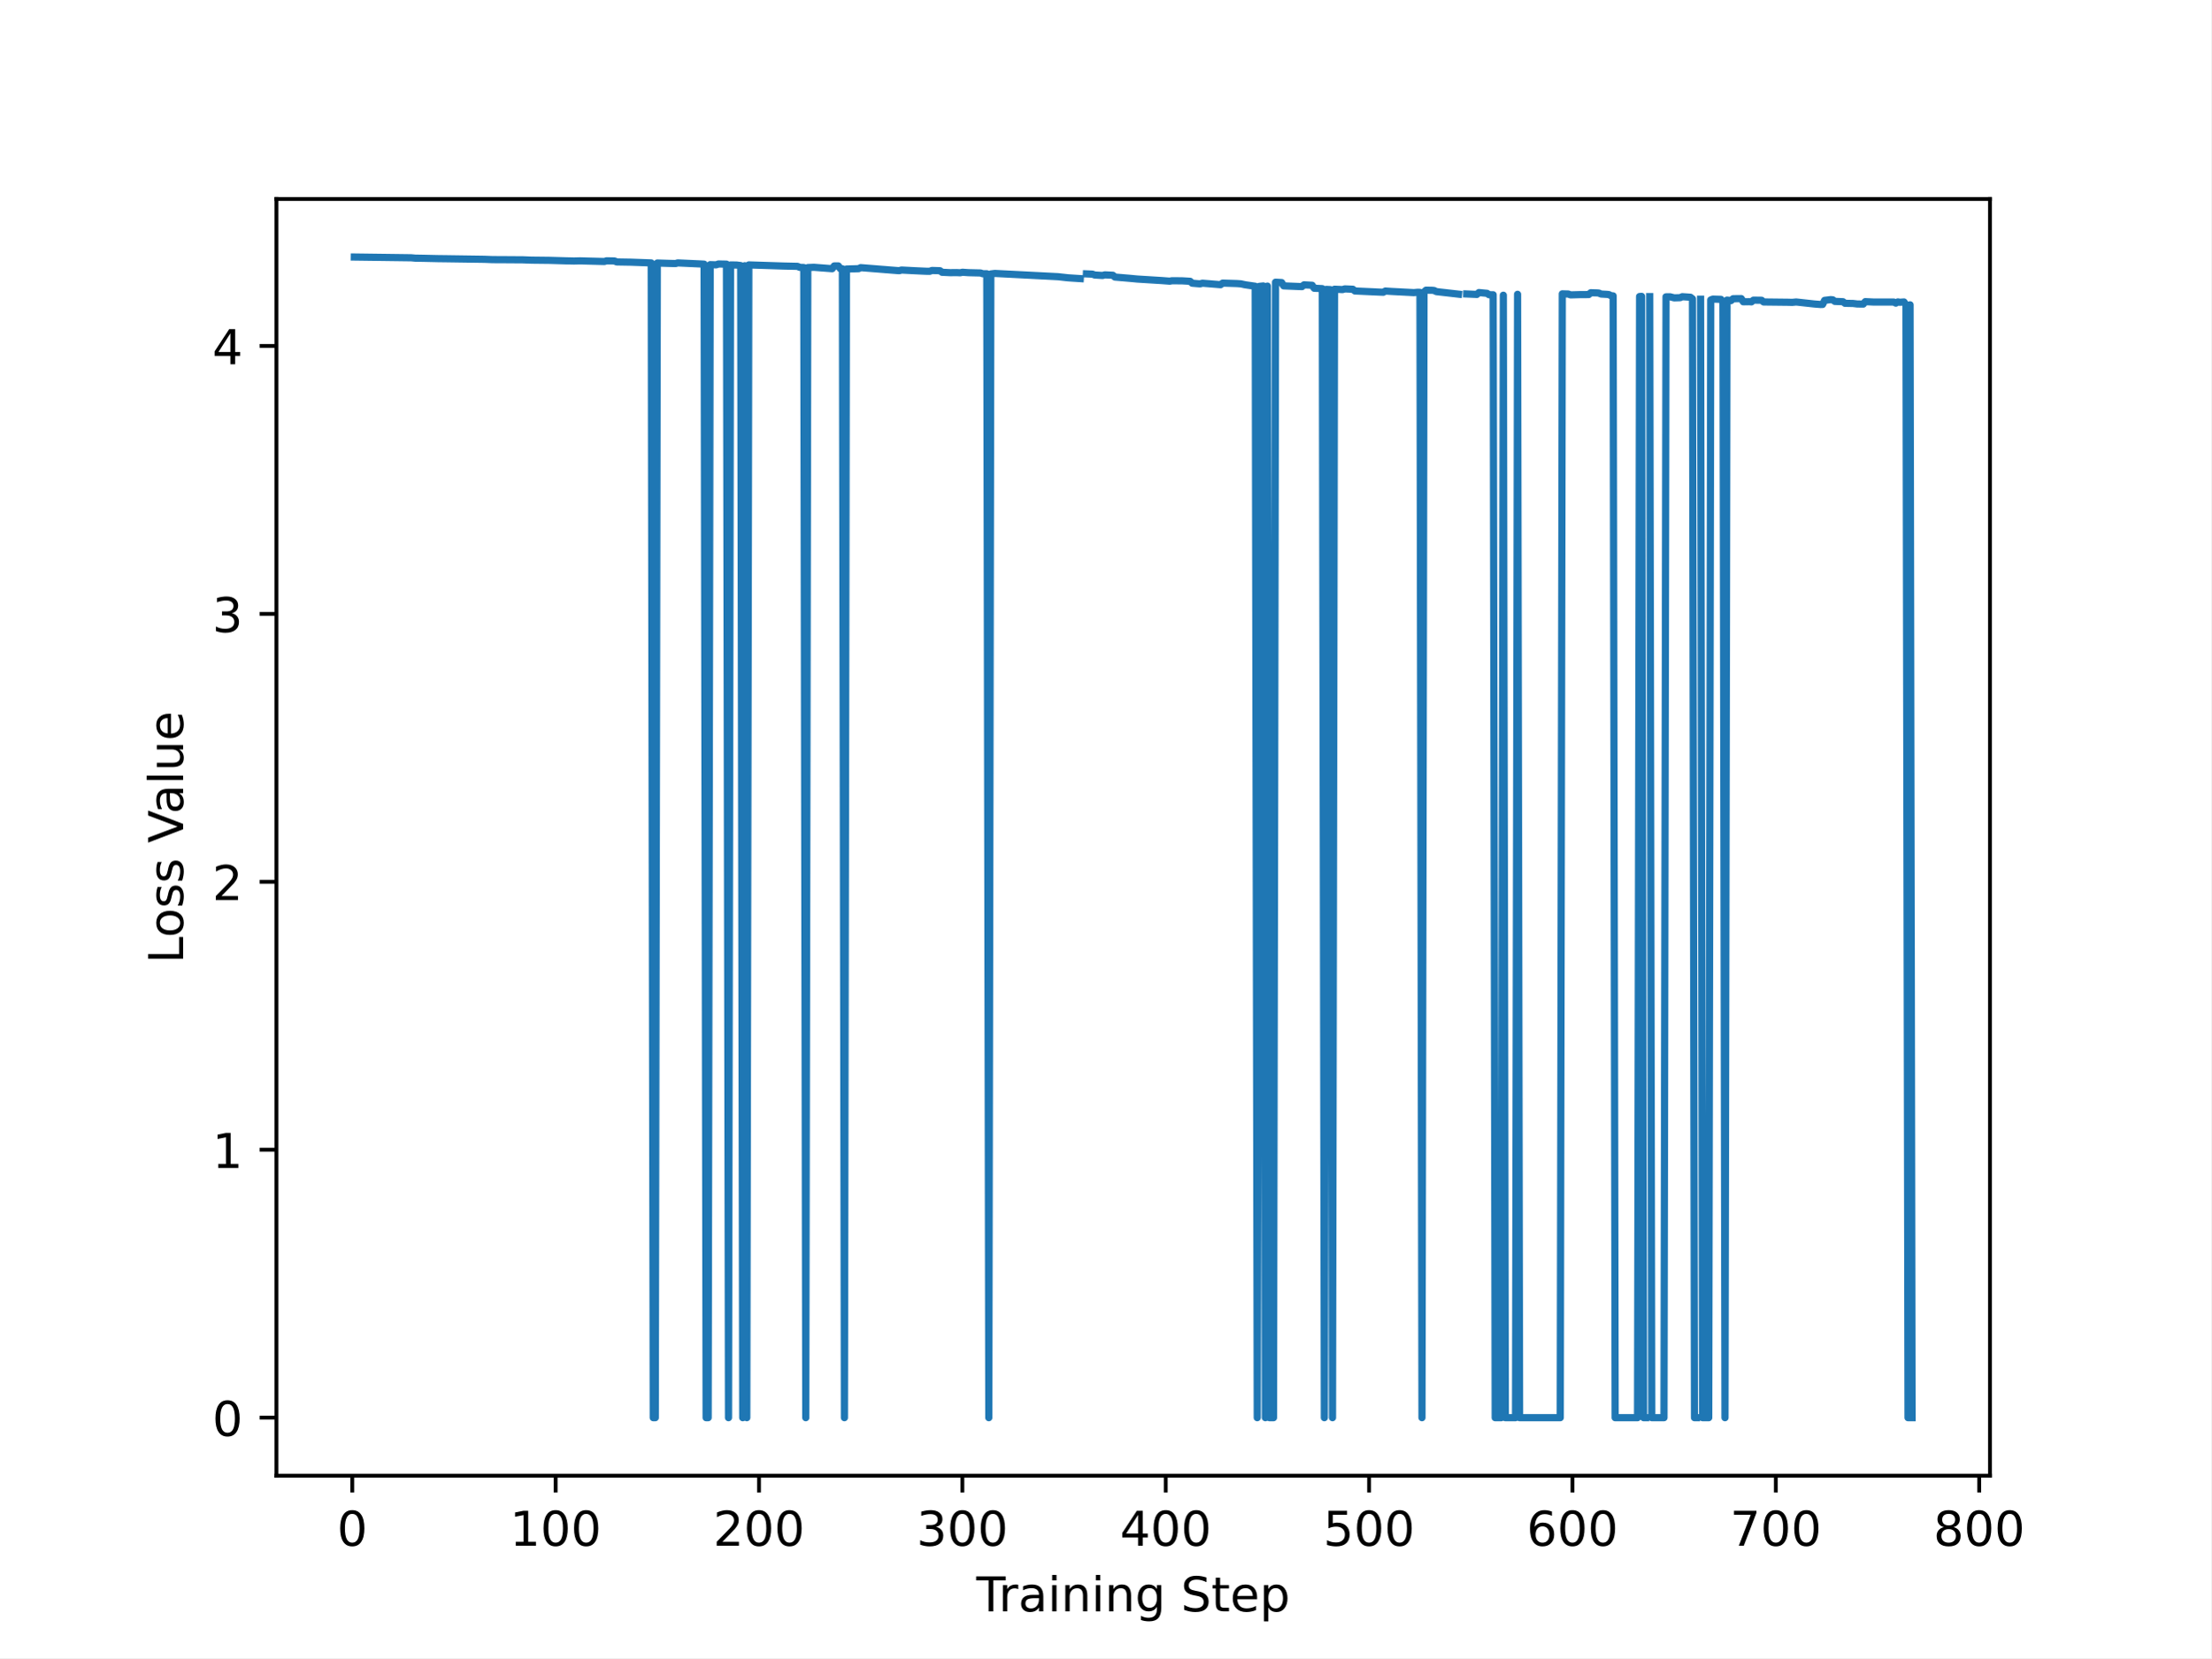
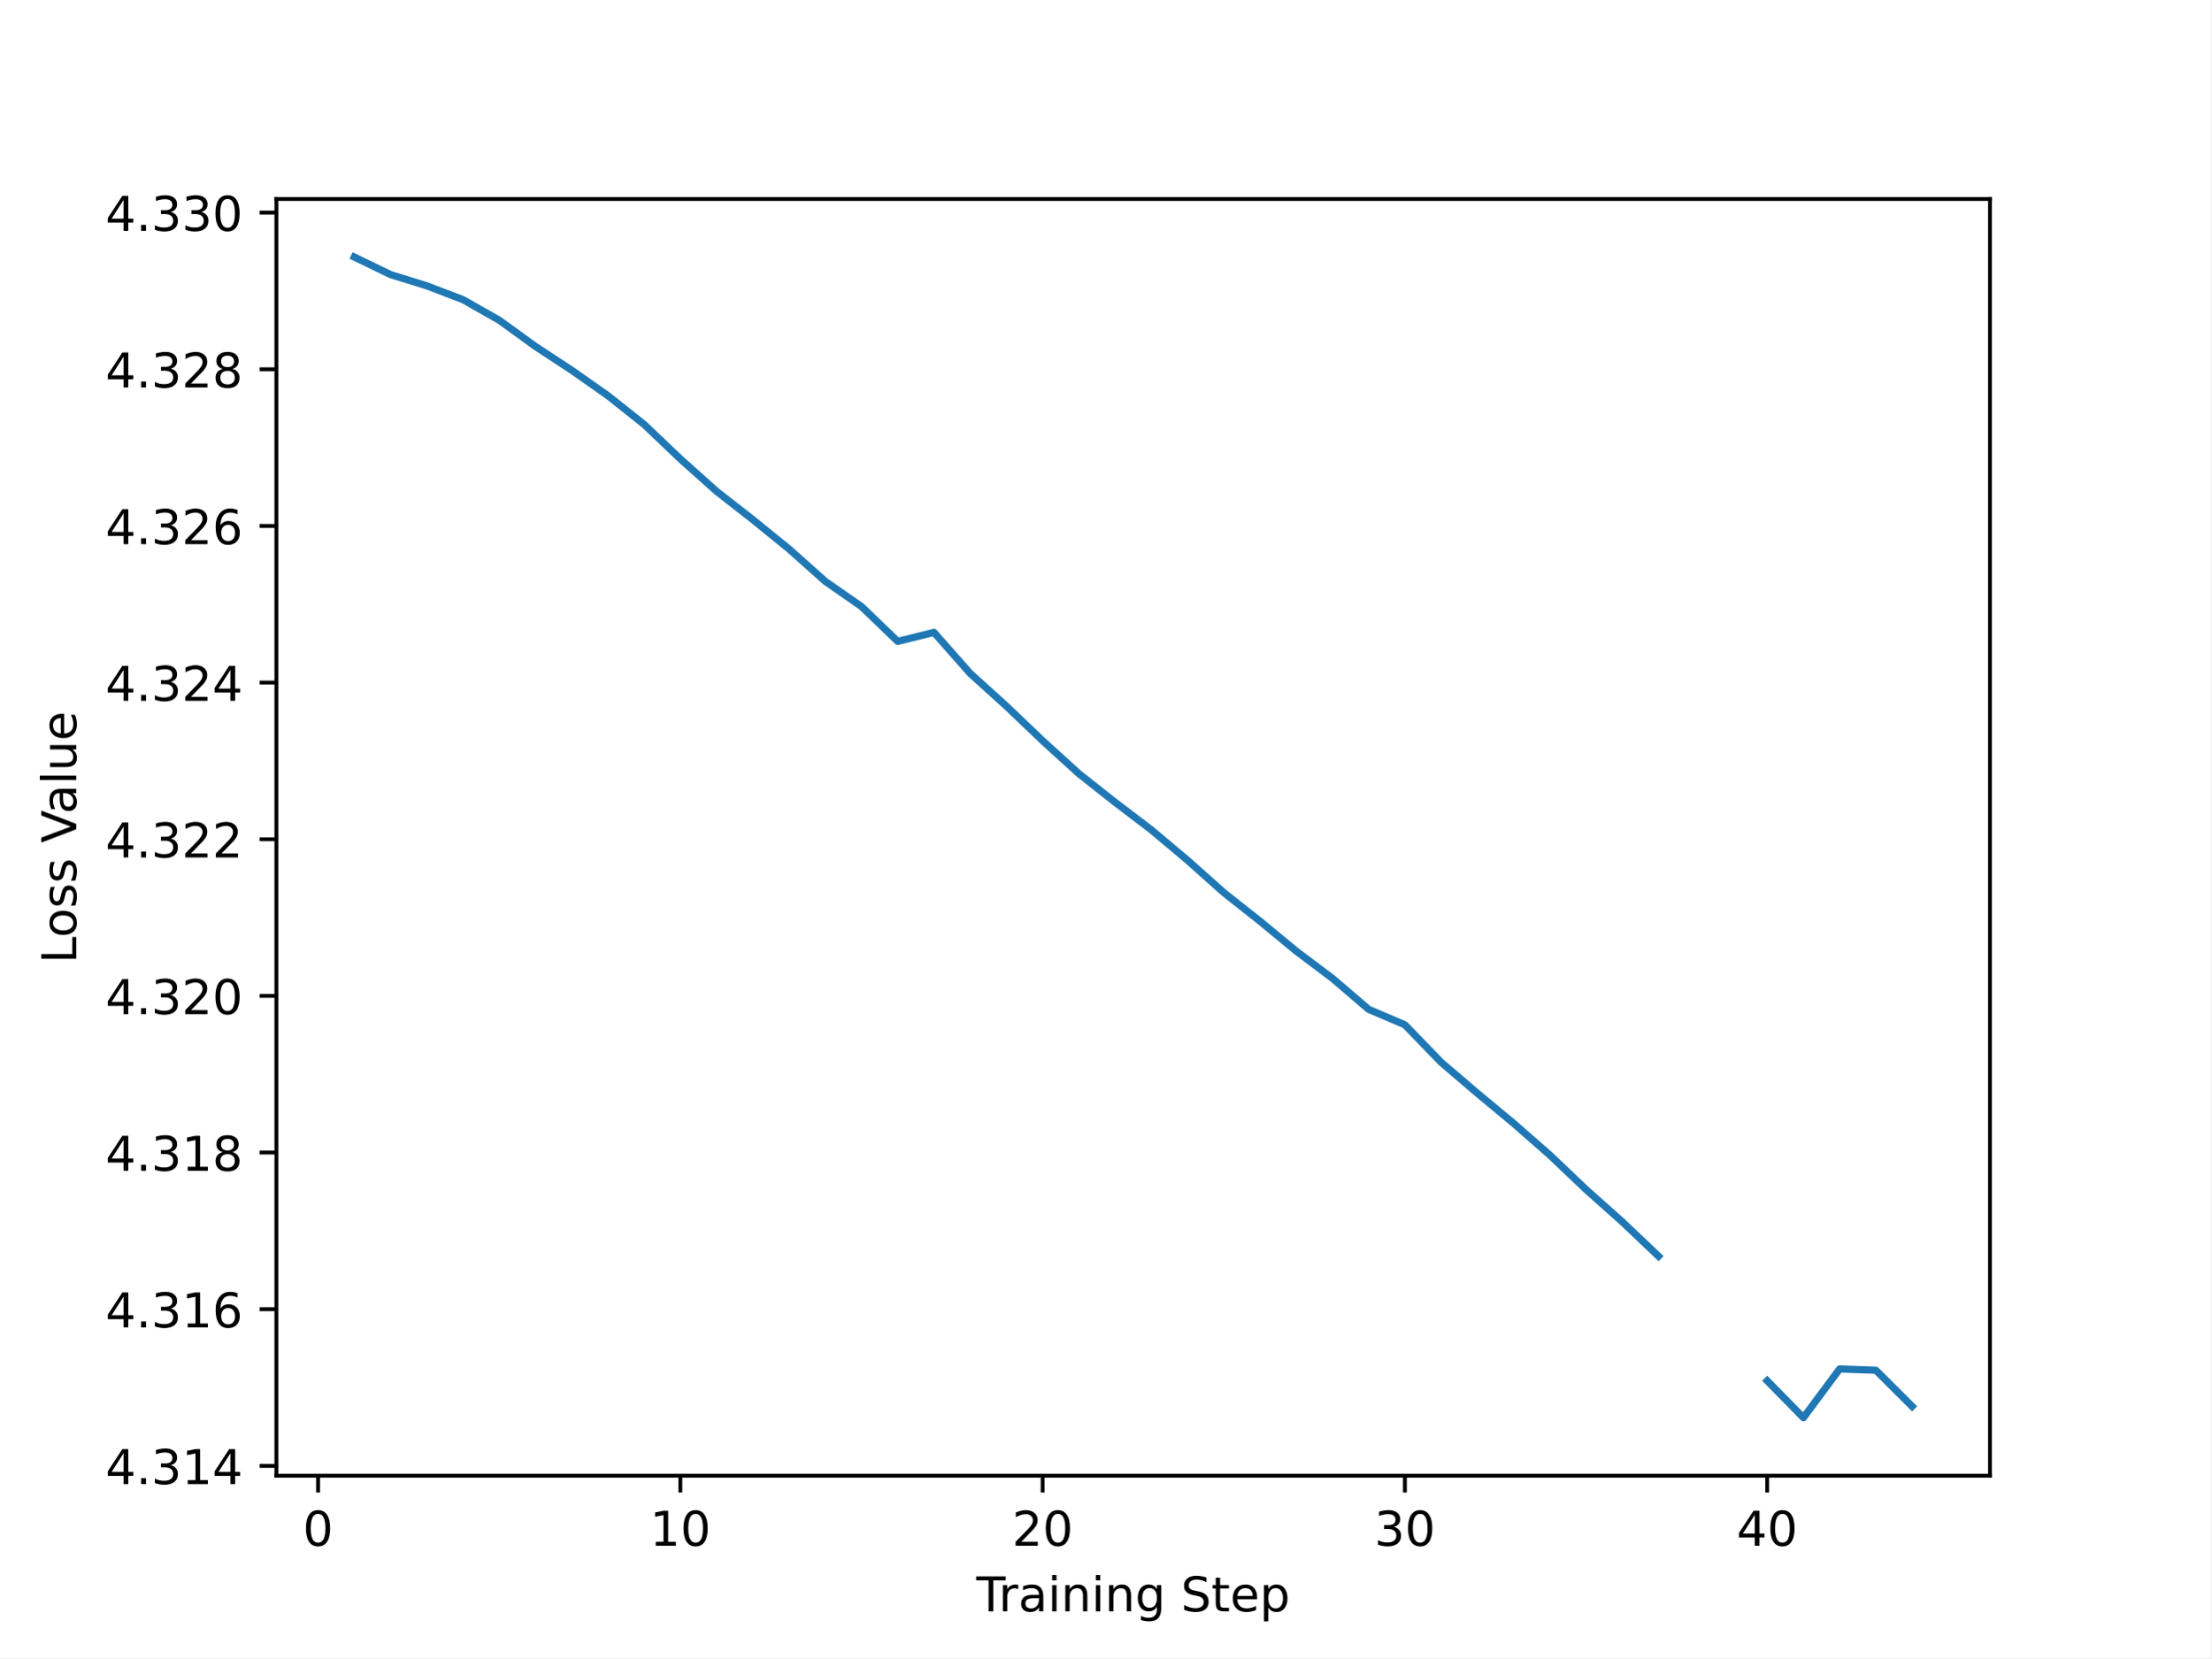
<svg xmlns="http://www.w3.org/2000/svg" xmlns:xlink="http://www.w3.org/1999/xlink" width="460.8pt" height="345.6pt" viewBox="0 0 460.8 345.6" version="1.1">
  <defs>
    <style type="text/css">*{stroke-linejoin: round; stroke-linecap: butt}</style>
  </defs>
  <g id="figure_1">
    <g id="patch_1">
      <path d="M 0 345.6  L 460.8 345.6  L 460.8 0  L 0 0  z " style="fill: #ffffff" />
    </g>
    <g id="axes_1">
      <g id="patch_2">
        <path d="M 57.6 307.584  L 414.72 307.584  L 414.72 41.472  L 57.6 41.472  z " style="fill: #ffffff" />
      </g>
      <g id="matplotlib.axis_1">
        <g id="xtick_1">
          <g id="line2d_1">
            <defs>
-               <path id="m0db8cf6c50" d="M 0 0  L 0 3.5  " style="stroke: #000000; stroke-width: 0.8" />
+               <path id="mdfc8717186" d="M 0 0  L 0 3.5  " style="stroke: #000000; stroke-width: 0.8" />
            </defs>
            <g>
-               <use xlink:href="#m0db8cf6c50" x="73.409" y="307.584" style="stroke: #000000; stroke-width: 0.8" />
+               <use xlink:href="#mdfc8717186" x="66.283" y="307.584" style="stroke: #000000; stroke-width: 0.8" />
            </g>
          </g>
          <g id="text_1">
-             <g transform="translate(70.22765 322.1824) scale(0.1 -0.1)">
+             <g transform="translate(63.10137 322.1824) scale(0.1 -0.1)">
              <defs>
                <path id="DejaVuSans-30" d="M 2034 4250  Q 1547 4250 1301 3770  Q 1056 3291 1056 2328  Q 1056 1369 1301 889  Q 1547 409 2034 409  Q 2525 409 2770 889  Q 3016 1369 3016 2328  Q 3016 3291 2770 3770  Q 2525 4250 2034 4250  z M 2034 4750  Q 2819 4750 3233 4129  Q 3647 3509 3647 2328  Q 3647 1150 3233 529  Q 2819 -91 2034 -91  Q 1250 -91 836 529  Q 422 1150 422 2328  Q 422 3509 836 4129  Q 1250 4750 2034 4750  z " transform="scale(0.015625)" />
              </defs>
              <use xlink:href="#DejaVuSans-30" />
            </g>
          </g>
        </g>
        <g id="xtick_2">
          <g id="line2d_2">
            <g>
-               <use xlink:href="#m0db8cf6c50" x="115.792" y="307.584" style="stroke: #000000; stroke-width: 0.8" />
+               <use xlink:href="#mdfc8717186" x="141.784" y="307.584" style="stroke: #000000; stroke-width: 0.8" />
            </g>
          </g>
          <g id="text_2">
-             <g transform="translate(106.2482 322.1824) scale(0.1 -0.1)">
+             <g transform="translate(135.4212 322.1824) scale(0.1 -0.1)">
              <defs>
                <path id="DejaVuSans-31" d="M 794 531  L 1825 531  L 1825 4091  L 703 3866  L 703 4441  L 1819 4666  L 2450 4666  L 2450 531  L 3481 531  L 3481 0  L 794 0  L 794 531  z " transform="scale(0.015625)" />
              </defs>
              <use xlink:href="#DejaVuSans-31" />
              <use xlink:href="#DejaVuSans-30" x="63.623" />
-               <use xlink:href="#DejaVuSans-30" x="127.246" />
            </g>
          </g>
        </g>
        <g id="xtick_3">
          <g id="line2d_3">
            <g>
-               <use xlink:href="#m0db8cf6c50" x="158.175" y="307.584" style="stroke: #000000; stroke-width: 0.8" />
+               <use xlink:href="#mdfc8717186" x="217.285" y="307.584" style="stroke: #000000; stroke-width: 0.8" />
            </g>
          </g>
          <g id="text_3">
-             <g transform="translate(148.6313 322.1824) scale(0.1 -0.1)">
+             <g transform="translate(210.9222 322.1824) scale(0.1 -0.1)">
              <defs>
                <path id="DejaVuSans-32" d="M 1228 531  L 3431 531  L 3431 0  L 469 0  L 469 531  Q 828 903 1448 1529  Q 2069 2156 2228 2338  Q 2531 2678 2651 2914  Q 2772 3150 2772 3378  Q 2772 3750 2511 3984  Q 2250 4219 1831 4219  Q 1534 4219 1204 4116  Q 875 4013 500 3803  L 500 4441  Q 881 4594 1212 4672  Q 1544 4750 1819 4750  Q 2544 4750 2975 4387  Q 3406 4025 3406 3419  Q 3406 3131 3298 2873  Q 3191 2616 2906 2266  Q 2828 2175 2409 1742  Q 1991 1309 1228 531  z " transform="scale(0.015625)" />
              </defs>
              <use xlink:href="#DejaVuSans-32" />
              <use xlink:href="#DejaVuSans-30" x="63.623" />
-               <use xlink:href="#DejaVuSans-30" x="127.246" />
            </g>
          </g>
        </g>
        <g id="xtick_4">
          <g id="line2d_4">
            <g>
-               <use xlink:href="#m0db8cf6c50" x="200.558" y="307.584" style="stroke: #000000; stroke-width: 0.8" />
+               <use xlink:href="#mdfc8717186" x="292.786" y="307.584" style="stroke: #000000; stroke-width: 0.8" />
            </g>
          </g>
          <g id="text_4">
-             <g transform="translate(191.0144 322.1824) scale(0.1 -0.1)">
+             <g transform="translate(286.4233 322.1824) scale(0.1 -0.1)">
              <defs>
                <path id="DejaVuSans-33" d="M 2597 2516  Q 3050 2419 3304 2112  Q 3559 1806 3559 1356  Q 3559 666 3084 287  Q 2609 -91 1734 -91  Q 1441 -91 1130 -33  Q 819 25 488 141  L 488 750  Q 750 597 1062 519  Q 1375 441 1716 441  Q 2309 441 2620 675  Q 2931 909 2931 1356  Q 2931 1769 2642 2001  Q 2353 2234 1838 2234  L 1294 2234  L 1294 2753  L 1863 2753  Q 2328 2753 2575 2939  Q 2822 3125 2822 3475  Q 2822 3834 2567 4026  Q 2313 4219 1838 4219  Q 1578 4219 1281 4162  Q 984 4106 628 3988  L 628 4550  Q 988 4650 1302 4700  Q 1616 4750 1894 4750  Q 2613 4750 3031 4423  Q 3450 4097 3450 3541  Q 3450 3153 3228 2886  Q 3006 2619 2597 2516  z " transform="scale(0.015625)" />
              </defs>
              <use xlink:href="#DejaVuSans-33" />
              <use xlink:href="#DejaVuSans-30" x="63.623" />
-               <use xlink:href="#DejaVuSans-30" x="127.246" />
            </g>
          </g>
        </g>
        <g id="xtick_5">
          <g id="line2d_5">
            <g>
-               <use xlink:href="#m0db8cf6c50" x="242.941" y="307.584" style="stroke: #000000; stroke-width: 0.8" />
+               <use xlink:href="#mdfc8717186" x="368.287" y="307.584" style="stroke: #000000; stroke-width: 0.8" />
            </g>
          </g>
          <g id="text_5">
-             <g transform="translate(233.3975 322.1824) scale(0.1 -0.1)">
+             <g transform="translate(361.9244 322.1824) scale(0.1 -0.1)">
              <defs>
                <path id="DejaVuSans-34" d="M 2419 4116  L 825 1625  L 2419 1625  L 2419 4116  z M 2253 4666  L 3047 4666  L 3047 1625  L 3713 1625  L 3713 1100  L 3047 1100  L 3047 0  L 2419 0  L 2419 1100  L 313 1100  L 313 1709  L 2253 4666  z " transform="scale(0.015625)" />
              </defs>
              <use xlink:href="#DejaVuSans-34" />
              <use xlink:href="#DejaVuSans-30" x="63.623" />
-               <use xlink:href="#DejaVuSans-30" x="127.246" />
-             </g>
-           </g>
-         </g>
-         <g id="xtick_6">
-           <g id="line2d_6">
-             <g>
-               <use xlink:href="#m0db8cf6c50" x="285.324" y="307.584" style="stroke: #000000; stroke-width: 0.8" />
-             </g>
-           </g>
-           <g id="text_6">
-             <g transform="translate(275.7806 322.1824) scale(0.1 -0.1)">
-               <defs>
-                 <path id="DejaVuSans-35" d="M 691 4666  L 3169 4666  L 3169 4134  L 1269 4134  L 1269 2991  Q 1406 3038 1543 3061  Q 1681 3084 1819 3084  Q 2600 3084 3056 2656  Q 3513 2228 3513 1497  Q 3513 744 3044 326  Q 2575 -91 1722 -91  Q 1428 -91 1123 -41  Q 819 9 494 109  L 494 744  Q 775 591 1075 516  Q 1375 441 1709 441  Q 2250 441 2565 725  Q 2881 1009 2881 1497  Q 2881 1984 2565 2268  Q 2250 2553 1709 2553  Q 1456 2553 1204 2497  Q 953 2441 691 2322  L 691 4666  z " transform="scale(0.015625)" />
-               </defs>
-               <use xlink:href="#DejaVuSans-35" />
-               <use xlink:href="#DejaVuSans-30" x="63.623" />
-               <use xlink:href="#DejaVuSans-30" x="127.246" />
-             </g>
-           </g>
-         </g>
-         <g id="xtick_7">
-           <g id="line2d_7">
-             <g>
-               <use xlink:href="#m0db8cf6c50" x="327.707" y="307.584" style="stroke: #000000; stroke-width: 0.8" />
-             </g>
-           </g>
-           <g id="text_7">
-             <g transform="translate(318.1637 322.1824) scale(0.1 -0.1)">
-               <defs>
-                 <path id="DejaVuSans-36" d="M 2113 2584  Q 1688 2584 1439 2293  Q 1191 2003 1191 1497  Q 1191 994 1439 701  Q 1688 409 2113 409  Q 2538 409 2786 701  Q 3034 994 3034 1497  Q 3034 2003 2786 2293  Q 2538 2584 2113 2584  z M 3366 4563  L 3366 3988  Q 3128 4100 2886 4159  Q 2644 4219 2406 4219  Q 1781 4219 1451 3797  Q 1122 3375 1075 2522  Q 1259 2794 1537 2939  Q 1816 3084 2150 3084  Q 2853 3084 3261 2657  Q 3669 2231 3669 1497  Q 3669 778 3244 343  Q 2819 -91 2113 -91  Q 1303 -91 875 529  Q 447 1150 447 2328  Q 447 3434 972 4092  Q 1497 4750 2381 4750  Q 2619 4750 2861 4703  Q 3103 4656 3366 4563  z " transform="scale(0.015625)" />
-               </defs>
-               <use xlink:href="#DejaVuSans-36" />
-               <use xlink:href="#DejaVuSans-30" x="63.623" />
-               <use xlink:href="#DejaVuSans-30" x="127.246" />
-             </g>
-           </g>
-         </g>
-         <g id="xtick_8">
-           <g id="line2d_8">
-             <g>
-               <use xlink:href="#m0db8cf6c50" x="370.091" y="307.584" style="stroke: #000000; stroke-width: 0.8" />
-             </g>
-           </g>
-           <g id="text_8">
-             <g transform="translate(360.5468 322.1824) scale(0.1 -0.1)">
-               <defs>
-                 <path id="DejaVuSans-37" d="M 525 4666  L 3525 4666  L 3525 4397  L 1831 0  L 1172 0  L 2766 4134  L 525 4134  L 525 4666  z " transform="scale(0.015625)" />
-               </defs>
-               <use xlink:href="#DejaVuSans-37" />
-               <use xlink:href="#DejaVuSans-30" x="63.623" />
-               <use xlink:href="#DejaVuSans-30" x="127.246" />
-             </g>
-           </g>
-         </g>
-         <g id="xtick_9">
-           <g id="line2d_9">
-             <g>
-               <use xlink:href="#m0db8cf6c50" x="412.474" y="307.584" style="stroke: #000000; stroke-width: 0.8" />
-             </g>
-           </g>
-           <g id="text_9">
-             <g transform="translate(402.9299 322.1824) scale(0.1 -0.1)">
-               <defs>
-                 <path id="DejaVuSans-38" d="M 2034 2216  Q 1584 2216 1326 1975  Q 1069 1734 1069 1313  Q 1069 891 1326 650  Q 1584 409 2034 409  Q 2484 409 2743 651  Q 3003 894 3003 1313  Q 3003 1734 2745 1975  Q 2488 2216 2034 2216  z M 1403 2484  Q 997 2584 770 2862  Q 544 3141 544 3541  Q 544 4100 942 4425  Q 1341 4750 2034 4750  Q 2731 4750 3128 4425  Q 3525 4100 3525 3541  Q 3525 3141 3298 2862  Q 3072 2584 2669 2484  Q 3125 2378 3379 2068  Q 3634 1759 3634 1313  Q 3634 634 3220 271  Q 2806 -91 2034 -91  Q 1263 -91 848 271  Q 434 634 434 1313  Q 434 1759 690 2068  Q 947 2378 1403 2484  z M 1172 3481  Q 1172 3119 1398 2916  Q 1625 2713 2034 2713  Q 2441 2713 2670 2916  Q 2900 3119 2900 3481  Q 2900 3844 2670 4047  Q 2441 4250 2034 4250  Q 1625 4250 1398 4047  Q 1172 3844 1172 3481  z " transform="scale(0.015625)" />
-               </defs>
-               <use xlink:href="#DejaVuSans-38" />
-               <use xlink:href="#DejaVuSans-30" x="63.623" />
-               <use xlink:href="#DejaVuSans-30" x="127.246" />
-             </g>
-           </g>
-         </g>
-         <g id="text_10">
+             </g>
+           </g>
+         </g>
+         <g id="text_6">
          <g transform="translate(203.46 335.8606) scale(0.1 -0.1)">
            <defs>
              <path id="DejaVuSans-54" d="M -19 4666  L 3928 4666  L 3928 4134  L 2272 4134  L 2272 0  L 1638 0  L 1638 4134  L -19 4134  L -19 4666  z " transform="scale(0.015625)" />
              <path id="DejaVuSans-72" d="M 2631 2963  Q 2534 3019 2420 3045  Q 2306 3072 2169 3072  Q 1681 3072 1420 2755  Q 1159 2438 1159 1844  L 1159 0  L 581 0  L 581 3500  L 1159 3500  L 1159 2956  Q 1341 3275 1631 3429  Q 1922 3584 2338 3584  Q 2397 3584 2469 3576  Q 2541 3569 2628 3553  L 2631 2963  z " transform="scale(0.015625)" />
              <path id="DejaVuSans-61" d="M 2194 1759  Q 1497 1759 1228 1600  Q 959 1441 959 1056  Q 959 750 1161 570  Q 1363 391 1709 391  Q 2188 391 2477 730  Q 2766 1069 2766 1631  L 2766 1759  L 2194 1759  z M 3341 1997  L 3341 0  L 2766 0  L 2766 531  Q 2569 213 2275 61  Q 1981 -91 1556 -91  Q 1019 -91 701 211  Q 384 513 384 1019  Q 384 1609 779 1909  Q 1175 2209 1959 2209  L 2766 2209  L 2766 2266  Q 2766 2663 2505 2880  Q 2244 3097 1772 3097  Q 1472 3097 1187 3025  Q 903 2953 641 2809  L 641 3341  Q 956 3463 1253 3523  Q 1550 3584 1831 3584  Q 2591 3584 2966 3190  Q 3341 2797 3341 1997  z " transform="scale(0.015625)" />
              <path id="DejaVuSans-69" d="M 603 3500  L 1178 3500  L 1178 0  L 603 0  L 603 3500  z M 603 4863  L 1178 4863  L 1178 4134  L 603 4134  L 603 4863  z " transform="scale(0.015625)" />
              <path id="DejaVuSans-6e" d="M 3513 2113  L 3513 0  L 2938 0  L 2938 2094  Q 2938 2591 2744 2837  Q 2550 3084 2163 3084  Q 1697 3084 1428 2787  Q 1159 2491 1159 1978  L 1159 0  L 581 0  L 581 3500  L 1159 3500  L 1159 2956  Q 1366 3272 1645 3428  Q 1925 3584 2291 3584  Q 2894 3584 3203 3211  Q 3513 2838 3513 2113  z " transform="scale(0.015625)" />
              <path id="DejaVuSans-67" d="M 2906 1791  Q 2906 2416 2648 2759  Q 2391 3103 1925 3103  Q 1463 3103 1205 2759  Q 947 2416 947 1791  Q 947 1169 1205 825  Q 1463 481 1925 481  Q 2391 481 2648 825  Q 2906 1169 2906 1791  z M 3481 434  Q 3481 -459 3084 -895  Q 2688 -1331 1869 -1331  Q 1566 -1331 1297 -1286  Q 1028 -1241 775 -1147  L 775 -588  Q 1028 -725 1275 -790  Q 1522 -856 1778 -856  Q 2344 -856 2625 -561  Q 2906 -266 2906 331  L 2906 616  Q 2728 306 2450 153  Q 2172 0 1784 0  Q 1141 0 747 490  Q 353 981 353 1791  Q 353 2603 747 3093  Q 1141 3584 1784 3584  Q 2172 3584 2450 3431  Q 2728 3278 2906 2969  L 2906 3500  L 3481 3500  L 3481 434  z " transform="scale(0.015625)" />
              <path id="DejaVuSans-20" transform="scale(0.015625)" />
              <path id="DejaVuSans-53" d="M 3425 4513  L 3425 3897  Q 3066 4069 2747 4153  Q 2428 4238 2131 4238  Q 1616 4238 1336 4038  Q 1056 3838 1056 3469  Q 1056 3159 1242 3001  Q 1428 2844 1947 2747  L 2328 2669  Q 3034 2534 3370 2195  Q 3706 1856 3706 1288  Q 3706 609 3251 259  Q 2797 -91 1919 -91  Q 1588 -91 1214 -16  Q 841 59 441 206  L 441 856  Q 825 641 1194 531  Q 1563 422 1919 422  Q 2459 422 2753 634  Q 3047 847 3047 1241  Q 3047 1584 2836 1778  Q 2625 1972 2144 2069  L 1759 2144  Q 1053 2284 737 2584  Q 422 2884 422 3419  Q 422 4038 858 4394  Q 1294 4750 2059 4750  Q 2388 4750 2728 4690  Q 3069 4631 3425 4513  z " transform="scale(0.015625)" />
              <path id="DejaVuSans-74" d="M 1172 4494  L 1172 3500  L 2356 3500  L 2356 3053  L 1172 3053  L 1172 1153  Q 1172 725 1289 603  Q 1406 481 1766 481  L 2356 481  L 2356 0  L 1766 0  Q 1100 0 847 248  Q 594 497 594 1153  L 594 3053  L 172 3053  L 172 3500  L 594 3500  L 594 4494  L 1172 4494  z " transform="scale(0.015625)" />
              <path id="DejaVuSans-65" d="M 3597 1894  L 3597 1613  L 953 1613  Q 991 1019 1311 708  Q 1631 397 2203 397  Q 2534 397 2845 478  Q 3156 559 3463 722  L 3463 178  Q 3153 47 2828 -22  Q 2503 -91 2169 -91  Q 1331 -91 842 396  Q 353 884 353 1716  Q 353 2575 817 3079  Q 1281 3584 2069 3584  Q 2775 3584 3186 3129  Q 3597 2675 3597 1894  z M 3022 2063  Q 3016 2534 2758 2815  Q 2500 3097 2075 3097  Q 1594 3097 1305 2825  Q 1016 2553 972 2059  L 3022 2063  z " transform="scale(0.015625)" />
              <path id="DejaVuSans-70" d="M 1159 525  L 1159 -1331  L 581 -1331  L 581 3500  L 1159 3500  L 1159 2969  Q 1341 3281 1617 3432  Q 1894 3584 2278 3584  Q 2916 3584 3314 3078  Q 3713 2572 3713 1747  Q 3713 922 3314 415  Q 2916 -91 2278 -91  Q 1894 -91 1617 61  Q 1341 213 1159 525  z M 3116 1747  Q 3116 2381 2855 2742  Q 2594 3103 2138 3103  Q 1681 3103 1420 2742  Q 1159 2381 1159 1747  Q 1159 1113 1420 752  Q 1681 391 2138 391  Q 2594 391 2855 752  Q 3116 1113 3116 1747  z " transform="scale(0.015625)" />
            </defs>
            <use xlink:href="#DejaVuSans-54" />
            <use xlink:href="#DejaVuSans-72" x="46.334" />
            <use xlink:href="#DejaVuSans-61" x="87.447" />
            <use xlink:href="#DejaVuSans-69" x="148.727" />
            <use xlink:href="#DejaVuSans-6e" x="176.51" />
            <use xlink:href="#DejaVuSans-69" x="239.889" />
            <use xlink:href="#DejaVuSans-6e" x="267.672" />
            <use xlink:href="#DejaVuSans-67" x="331.051" />
            <use xlink:href="#DejaVuSans-20" x="394.527" />
            <use xlink:href="#DejaVuSans-53" x="426.314" />
            <use xlink:href="#DejaVuSans-74" x="489.791" />
            <use xlink:href="#DejaVuSans-65" x="529" />
            <use xlink:href="#DejaVuSans-70" x="590.523" />
          </g>
        </g>
      </g>
      <g id="matplotlib.axis_2">
        <g id="ytick_1">
+           <g id="line2d_6">
+             <defs>
+               <path id="m4cfaff06e6" d="M 0 0  L -3.5 0  " style="stroke: #000000; stroke-width: 0.8" />
+             </defs>
+             <g>
+               <use xlink:href="#m4cfaff06e6" x="57.6" y="305.533" style="stroke: #000000; stroke-width: 0.8" />
+             </g>
+           </g>
+           <g id="text_7">
+             <g transform="translate(21.97188 309.332) scale(0.1 -0.1)">
+               <defs>
+                 <path id="DejaVuSans-2e" d="M 684 794  L 1344 794  L 1344 0  L 684 0  L 684 794  z " transform="scale(0.015625)" />
+               </defs>
+               <use xlink:href="#DejaVuSans-34" />
+               <use xlink:href="#DejaVuSans-2e" x="63.623" />
+               <use xlink:href="#DejaVuSans-33" x="95.41" />
+               <use xlink:href="#DejaVuSans-31" x="159.033" />
+               <use xlink:href="#DejaVuSans-34" x="222.656" />
+             </g>
+           </g>
+         </g>
+         <g id="ytick_2">
+           <g id="line2d_7">
+             <g>
+               <use xlink:href="#m4cfaff06e6" x="57.6" y="272.88" style="stroke: #000000; stroke-width: 0.8" />
+             </g>
+           </g>
+           <g id="text_8">
+             <g transform="translate(21.97188 276.6792) scale(0.1 -0.1)">
+               <defs>
+                 <path id="DejaVuSans-36" d="M 2113 2584  Q 1688 2584 1439 2293  Q 1191 2003 1191 1497  Q 1191 994 1439 701  Q 1688 409 2113 409  Q 2538 409 2786 701  Q 3034 994 3034 1497  Q 3034 2003 2786 2293  Q 2538 2584 2113 2584  z M 3366 4563  L 3366 3988  Q 3128 4100 2886 4159  Q 2644 4219 2406 4219  Q 1781 4219 1451 3797  Q 1122 3375 1075 2522  Q 1259 2794 1537 2939  Q 1816 3084 2150 3084  Q 2853 3084 3261 2657  Q 3669 2231 3669 1497  Q 3669 778 3244 343  Q 2819 -91 2113 -91  Q 1303 -91 875 529  Q 447 1150 447 2328  Q 447 3434 972 4092  Q 1497 4750 2381 4750  Q 2619 4750 2861 4703  Q 3103 4656 3366 4563  z " transform="scale(0.015625)" />
+               </defs>
+               <use xlink:href="#DejaVuSans-34" />
+               <use xlink:href="#DejaVuSans-2e" x="63.623" />
+               <use xlink:href="#DejaVuSans-33" x="95.41" />
+               <use xlink:href="#DejaVuSans-31" x="159.033" />
+               <use xlink:href="#DejaVuSans-36" x="222.656" />
+             </g>
+           </g>
+         </g>
+         <g id="ytick_3">
+           <g id="line2d_8">
+             <g>
+               <use xlink:href="#m4cfaff06e6" x="57.6" y="240.227" style="stroke: #000000; stroke-width: 0.8" />
+             </g>
+           </g>
+           <g id="text_9">
+             <g transform="translate(21.97188 244.0264) scale(0.1 -0.1)">
+               <defs>
+                 <path id="DejaVuSans-38" d="M 2034 2216  Q 1584 2216 1326 1975  Q 1069 1734 1069 1313  Q 1069 891 1326 650  Q 1584 409 2034 409  Q 2484 409 2743 651  Q 3003 894 3003 1313  Q 3003 1734 2745 1975  Q 2488 2216 2034 2216  z M 1403 2484  Q 997 2584 770 2862  Q 544 3141 544 3541  Q 544 4100 942 4425  Q 1341 4750 2034 4750  Q 2731 4750 3128 4425  Q 3525 4100 3525 3541  Q 3525 3141 3298 2862  Q 3072 2584 2669 2484  Q 3125 2378 3379 2068  Q 3634 1759 3634 1313  Q 3634 634 3220 271  Q 2806 -91 2034 -91  Q 1263 -91 848 271  Q 434 634 434 1313  Q 434 1759 690 2068  Q 947 2378 1403 2484  z M 1172 3481  Q 1172 3119 1398 2916  Q 1625 2713 2034 2713  Q 2441 2713 2670 2916  Q 2900 3119 2900 3481  Q 2900 3844 2670 4047  Q 2441 4250 2034 4250  Q 1625 4250 1398 4047  Q 1172 3844 1172 3481  z " transform="scale(0.015625)" />
+               </defs>
+               <use xlink:href="#DejaVuSans-34" />
+               <use xlink:href="#DejaVuSans-2e" x="63.623" />
+               <use xlink:href="#DejaVuSans-33" x="95.41" />
+               <use xlink:href="#DejaVuSans-31" x="159.033" />
+               <use xlink:href="#DejaVuSans-38" x="222.656" />
+             </g>
+           </g>
+         </g>
+         <g id="ytick_4">
+           <g id="line2d_9">
+             <g>
+               <use xlink:href="#m4cfaff06e6" x="57.6" y="207.574" style="stroke: #000000; stroke-width: 0.8" />
+             </g>
+           </g>
+           <g id="text_10">
+             <g transform="translate(21.97188 211.3736) scale(0.1 -0.1)">
+               <use xlink:href="#DejaVuSans-34" />
+               <use xlink:href="#DejaVuSans-2e" x="63.623" />
+               <use xlink:href="#DejaVuSans-33" x="95.41" />
+               <use xlink:href="#DejaVuSans-32" x="159.033" />
+               <use xlink:href="#DejaVuSans-30" x="222.656" />
+             </g>
+           </g>
+         </g>
+         <g id="ytick_5">
          <g id="line2d_10">
-             <defs>
-               <path id="mfdd7a2673a" d="M 0 0  L -3.5 0  " style="stroke: #000000; stroke-width: 0.8" />
-             </defs>
-             <g>
-               <use xlink:href="#mfdd7a2673a" x="57.6" y="295.488" style="stroke: #000000; stroke-width: 0.8" />
+             <g>
+               <use xlink:href="#m4cfaff06e6" x="57.6" y="174.922" style="stroke: #000000; stroke-width: 0.8" />
            </g>
          </g>
          <g id="text_11">
-             <g transform="translate(44.2375 299.2872) scale(0.1 -0.1)">
-               <use xlink:href="#DejaVuSans-30" />
-             </g>
-           </g>
-         </g>
-         <g id="ytick_2">
+             <g transform="translate(21.97188 178.7208) scale(0.1 -0.1)">
+               <use xlink:href="#DejaVuSans-34" />
+               <use xlink:href="#DejaVuSans-2e" x="63.623" />
+               <use xlink:href="#DejaVuSans-33" x="95.41" />
+               <use xlink:href="#DejaVuSans-32" x="159.033" />
+               <use xlink:href="#DejaVuSans-32" x="222.656" />
+             </g>
+           </g>
+         </g>
+         <g id="ytick_6">
          <g id="line2d_11">
            <g>
-               <use xlink:href="#mfdd7a2673a" x="57.6" y="239.641" style="stroke: #000000; stroke-width: 0.8" />
+               <use xlink:href="#m4cfaff06e6" x="57.6" y="142.269" style="stroke: #000000; stroke-width: 0.8" />
            </g>
          </g>
          <g id="text_12">
-             <g transform="translate(44.2375 243.4398) scale(0.1 -0.1)">
-               <use xlink:href="#DejaVuSans-31" />
-             </g>
-           </g>
-         </g>
-         <g id="ytick_3">
+             <g transform="translate(21.97188 146.068) scale(0.1 -0.1)">
+               <use xlink:href="#DejaVuSans-34" />
+               <use xlink:href="#DejaVuSans-2e" x="63.623" />
+               <use xlink:href="#DejaVuSans-33" x="95.41" />
+               <use xlink:href="#DejaVuSans-32" x="159.033" />
+               <use xlink:href="#DejaVuSans-34" x="222.656" />
+             </g>
+           </g>
+         </g>
+         <g id="ytick_7">
          <g id="line2d_12">
            <g>
-               <use xlink:href="#mfdd7a2673a" x="57.6" y="183.793" style="stroke: #000000; stroke-width: 0.8" />
+               <use xlink:href="#m4cfaff06e6" x="57.6" y="109.616" style="stroke: #000000; stroke-width: 0.8" />
            </g>
          </g>
          <g id="text_13">
-             <g transform="translate(44.2375 187.5924) scale(0.1 -0.1)">
-               <use xlink:href="#DejaVuSans-32" />
-             </g>
-           </g>
-         </g>
-         <g id="ytick_4">
+             <g transform="translate(21.97188 113.4152) scale(0.1 -0.1)">
+               <use xlink:href="#DejaVuSans-34" />
+               <use xlink:href="#DejaVuSans-2e" x="63.623" />
+               <use xlink:href="#DejaVuSans-33" x="95.41" />
+               <use xlink:href="#DejaVuSans-32" x="159.033" />
+               <use xlink:href="#DejaVuSans-36" x="222.656" />
+             </g>
+           </g>
+         </g>
+         <g id="ytick_8">
          <g id="line2d_13">
            <g>
-               <use xlink:href="#mfdd7a2673a" x="57.6" y="127.946" style="stroke: #000000; stroke-width: 0.8" />
+               <use xlink:href="#m4cfaff06e6" x="57.6" y="76.963" style="stroke: #000000; stroke-width: 0.8" />
            </g>
          </g>
          <g id="text_14">
-             <g transform="translate(44.2375 131.745) scale(0.1 -0.1)">
-               <use xlink:href="#DejaVuSans-33" />
-             </g>
-           </g>
-         </g>
-         <g id="ytick_5">
+             <g transform="translate(21.97188 80.76237) scale(0.1 -0.1)">
+               <use xlink:href="#DejaVuSans-34" />
+               <use xlink:href="#DejaVuSans-2e" x="63.623" />
+               <use xlink:href="#DejaVuSans-33" x="95.41" />
+               <use xlink:href="#DejaVuSans-32" x="159.033" />
+               <use xlink:href="#DejaVuSans-38" x="222.656" />
+             </g>
+           </g>
+         </g>
+         <g id="ytick_9">
          <g id="line2d_14">
            <g>
-               <use xlink:href="#mfdd7a2673a" x="57.6" y="72.098" style="stroke: #000000; stroke-width: 0.8" />
+               <use xlink:href="#m4cfaff06e6" x="57.6" y="44.31" style="stroke: #000000; stroke-width: 0.8" />
            </g>
          </g>
          <g id="text_15">
-             <g transform="translate(44.2375 75.89758) scale(0.1 -0.1)">
-               <use xlink:href="#DejaVuSans-34" />
+             <g transform="translate(21.97188 48.10957) scale(0.1 -0.1)">
+               <use xlink:href="#DejaVuSans-34" />
+               <use xlink:href="#DejaVuSans-2e" x="63.623" />
+               <use xlink:href="#DejaVuSans-33" x="95.41" />
+               <use xlink:href="#DejaVuSans-33" x="159.033" />
+               <use xlink:href="#DejaVuSans-30" x="222.656" />
            </g>
          </g>
        </g>
        <g id="text_16">
-           <g transform="translate(38.15781 200.8155) rotate(-90) scale(0.1 -0.1)">
+           <g transform="translate(15.89219 200.8155) rotate(-90) scale(0.1 -0.1)">
            <defs>
              <path id="DejaVuSans-4c" d="M 628 4666  L 1259 4666  L 1259 531  L 3531 531  L 3531 0  L 628 0  L 628 4666  z " transform="scale(0.015625)" />
              <path id="DejaVuSans-6f" d="M 1959 3097  Q 1497 3097 1228 2736  Q 959 2375 959 1747  Q 959 1119 1226 758  Q 1494 397 1959 397  Q 2419 397 2687 759  Q 2956 1122 2956 1747  Q 2956 2369 2687 2733  Q 2419 3097 1959 3097  z M 1959 3584  Q 2709 3584 3137 3096  Q 3566 2609 3566 1747  Q 3566 888 3137 398  Q 2709 -91 1959 -91  Q 1206 -91 779 398  Q 353 888 353 1747  Q 353 2609 779 3096  Q 1206 3584 1959 3584  z " transform="scale(0.015625)" />
              <path id="DejaVuSans-73" d="M 2834 3397  L 2834 2853  Q 2591 2978 2328 3040  Q 2066 3103 1784 3103  Q 1356 3103 1142 2972  Q 928 2841 928 2578  Q 928 2378 1081 2264  Q 1234 2150 1697 2047  L 1894 2003  Q 2506 1872 2764 1633  Q 3022 1394 3022 966  Q 3022 478 2636 193  Q 2250 -91 1575 -91  Q 1294 -91 989 -36  Q 684 19 347 128  L 347 722  Q 666 556 975 473  Q 1284 391 1588 391  Q 1994 391 2212 530  Q 2431 669 2431 922  Q 2431 1156 2273 1281  Q 2116 1406 1581 1522  L 1381 1569  Q 847 1681 609 1914  Q 372 2147 372 2553  Q 372 3047 722 3315  Q 1072 3584 1716 3584  Q 2034 3584 2315 3537  Q 2597 3491 2834 3397  z " transform="scale(0.015625)" />
              <path id="DejaVuSans-56" d="M 1831 0  L 50 4666  L 709 4666  L 2188 738  L 3669 4666  L 4325 4666  L 2547 0  L 1831 0  z " transform="scale(0.015625)" />
              <path id="DejaVuSans-6c" d="M 603 4863  L 1178 4863  L 1178 0  L 603 0  L 603 4863  z " transform="scale(0.015625)" />
              <path id="DejaVuSans-75" d="M 544 1381  L 544 3500  L 1119 3500  L 1119 1403  Q 1119 906 1312 657  Q 1506 409 1894 409  Q 2359 409 2629 706  Q 2900 1003 2900 1516  L 2900 3500  L 3475 3500  L 3475 0  L 2900 0  L 2900 538  Q 2691 219 2414 64  Q 2138 -91 1772 -91  Q 1169 -91 856 284  Q 544 659 544 1381  z M 1991 3584  L 1991 3584  z " transform="scale(0.015625)" />
            </defs>
            <use xlink:href="#DejaVuSans-4c" />
            <use xlink:href="#DejaVuSans-6f" x="53.963" />
            <use xlink:href="#DejaVuSans-73" x="115.145" />
            <use xlink:href="#DejaVuSans-73" x="167.244" />
            <use xlink:href="#DejaVuSans-20" x="219.344" />
            <use xlink:href="#DejaVuSans-56" x="251.131" />
            <use xlink:href="#DejaVuSans-61" x="311.789" />
            <use xlink:href="#DejaVuSans-6c" x="373.068" />
            <use xlink:href="#DejaVuSans-75" x="400.852" />
            <use xlink:href="#DejaVuSans-65" x="464.23" />
          </g>
        </g>
      </g>
      <g id="line2d_15">
-         <path d="M 73.833 53.568  L 85.7 53.727  L 86.548 53.805  L 88.243 53.833  L 91.21 53.901  L 92.905 53.922  L 100.958 54.042  L 102.653 54.108  L 104.349 54.114  L 109.011 54.147  L 110.706 54.214  L 114.521 54.258  L 117.911 54.358  L 119.606 54.397  L 120.878 54.366  L 125.964 54.499  L 126.388 54.354  L 128.083 54.387  L 128.507 54.59  L 131.474 54.639  L 135.712 54.795  L 136.136 295.488  L 136.56 295.488  L 136.984 54.816  L 139.527 54.898  L 140.798 54.929  L 141.222 54.791  L 146.732 55.05  L 147.155 295.488  L 147.579 295.488  L 148.003 55.161  L 149.275 55.201  L 149.698 55.019  L 151.394 55.052  L 151.818 295.488  L 152.241 55.218  L 153.513 55.236  L 154.361 55.346  L 154.784 295.488  L 155.208 55.378  L 155.632 295.488  L 156.056 55.211  L 163.261 55.446  L 166.228 55.511  L 166.652 55.722  L 167.499 55.747  L 167.923 295.488  L 168.347 55.76  L 169.619 55.706  L 173.433 56.002  L 173.857 55.422  L 174.705 55.418  L 175.128 56.006  L 175.552 56.011  L 175.976 295.488  L 176.4 56.067  L 178.943 55.996  L 179.367 55.776  L 187.419 56.421  L 187.843 56.274  L 190.386 56.411  L 192.929 56.529  L 193.777 56.545  L 194.201 56.367  L 195.896 56.423  L 196.32 56.749  L 198.015 56.831  L 199.287 56.814  L 200.134 56.851  L 200.558 56.743  L 201.83 56.832  L 204.373 56.892  L 204.797 57.057  L 205.644 57.051  L 206.068 295.488  L 206.492 57.092  L 207.339 56.987  L 220.478 57.664  L 222.597 57.901  L 225.14 58.069  M 226.412 57.079  L 227.683 57.135  L 228.107 57.312  L 229.803 57.417  L 230.226 57.282  L 231.922 57.365  L 232.346 57.741  L 235.312 57.993  L 237.008 58.156  L 242.094 58.474  L 243.789 58.602  L 244.213 58.512  L 246.332 58.527  L 248.027 58.626  L 248.451 59.022  L 249.723 59.133  L 250.146 59.155  L 250.57 59.019  L 254.385 59.333  L 254.809 59.001  L 257.775 59.095  L 258.623 59.158  L 259.471 59.346  L 261.59 59.657  L 262.014 295.488  L 262.438 59.684  L 263.285 59.595  L 263.709 295.488  L 264.133 59.628  L 264.557 295.488  L 265.404 295.488  L 265.828 58.816  L 267.1 58.885  L 267.523 59.579  L 271.338 59.739  L 271.762 59.363  L 273.457 59.454  L 273.881 60.079  L 275.576 60.159  L 276 295.488  L 276.424 60.314  L 277.272 60.36  L 277.695 295.488  L 278.119 60.277  L 279.815 60.357  L 280.238 60.207  L 281.934 60.282  L 282.358 60.64  L 287.444 60.877  L 288.291 60.909  L 288.715 60.653  L 289.987 60.739  L 294.649 60.985  L 295.496 60.907  L 295.92 60.928  L 296.344 295.488  L 296.768 60.863  L 297.192 60.475  L 298.463 60.501  L 298.887 60.539  L 299.311 60.771  L 303.973 61.307  M 305.668 61.268  L 307.364 61.344  L 307.787 61.364  L 308.211 60.971  L 309.907 61.133  L 310.33 61.433  L 311.178 61.436  L 311.602 295.488  L 312.873 295.488  L 313.297 61.529  L 313.721 295.488  L 315.84 295.488  L 316.264 61.338  L 316.688 295.488  L 325.165 295.488  L 325.588 61.243  L 326.86 61.279  L 327.284 61.463  L 329.403 61.401  L 330.674 61.397  L 331.098 61.389  L 331.522 61.01  L 332.793 61.042  L 333.217 61.076  L 333.641 61.281  L 334.913 61.353  L 335.336 61.404  L 335.76 61.646  L 336.184 61.665  L 336.608 295.488  L 341.27 295.488  L 341.694 61.797  L 342.118 61.767  L 342.542 295.488  L 342.965 295.488  M 343.813 61.822  L 344.237 295.488  L 346.78 295.488  L 347.204 61.864  L 348.051 61.852  L 348.899 62.076  L 350.171 62.037  L 350.594 61.832  L 352.29 61.948  L 352.714 62.276  L 353.137 295.488  L 353.561 295.488  M 354.409 62.36  L 354.833 295.488  L 356.104 295.488  L 356.528 62.515  L 356.952 62.336  L 358.647 62.388  L 359.071 62.985  L 359.495 295.488  L 359.919 62.544  L 360.766 62.643  L 361.19 62.251  L 362.885 62.232  L 363.309 62.899  L 364.581 62.881  L 365.005 62.914  L 365.428 62.555  L 367.124 62.579  L 367.548 62.936  L 372.634 62.995  L 373.481 63.021  L 374.329 62.938  L 378.143 63.363  L 379.415 63.464  L 379.839 63.451  L 380.263 62.596  L 381.534 62.445  L 381.958 62.488  L 382.382 62.813  L 384.077 62.881  L 384.501 63.217  L 386.196 63.252  L 387.044 63.355  L 388.315 63.375  L 388.739 62.865  L 390.434 62.95  L 394.673 62.952  L 395.097 63.179  L 395.52 62.923  L 395.944 62.996  L 396.792 62.934  L 397.216 63.518  L 397.64 295.488  L 398.063 63.529  L 398.487 295.488  L 398.487 295.488  " clip-path="url(#pbb2ef5c2ce)" style="fill: none; stroke: #1f77b4; stroke-width: 1.5; stroke-linecap: square" />
+         <path d="M 73.833 53.568  L 81.383 57.227  L 88.933 59.57  L 96.483 62.451  L 104.033 66.74  L 111.583 72.205  L 119.133 77.164  L 126.683 82.466  L 134.234 88.461  L 141.784 95.654  L 149.334 102.404  L 156.884 108.297  L 164.434 114.431  L 171.984 121.165  L 179.534 126.42  L 187.084 133.684  L 194.634 131.808  L 202.185 140.356  L 209.735 147.183  L 217.285 154.392  L 224.835 161.258  L 232.385 167.214  L 239.935 172.967  L 247.485 179.304  L 255.035 186.038  L 262.585 192.002  L 270.135 198.237  L 277.686 203.92  L 285.236 210.382  L 292.786 213.605  L 300.336 221.413  L 307.886 227.867  L 315.436 234.134  L 322.986 240.751  L 330.536 247.929  L 338.086 254.663  L 345.637 261.826  M 368.287 287.796  L 375.837 295.488  L 383.387 285.329  L 390.937 285.601  L 398.487 293.129  " clip-path="url(#p2f0d2a0199)" style="fill: none; stroke: #1f77b4; stroke-width: 1.5; stroke-linecap: square" />
      </g>
      <g id="patch_3">
        <path d="M 57.6 307.584  L 57.6 41.472  " style="fill: none; stroke: #000000; stroke-width: 0.8; stroke-linejoin: miter; stroke-linecap: square" />
      </g>
      <g id="patch_4">
        <path d="M 414.72 307.584  L 414.72 41.472  " style="fill: none; stroke: #000000; stroke-width: 0.8; stroke-linejoin: miter; stroke-linecap: square" />
      </g>
      <g id="patch_5">
        <path d="M 57.6 307.584  L 414.72 307.584  " style="fill: none; stroke: #000000; stroke-width: 0.8; stroke-linejoin: miter; stroke-linecap: square" />
      </g>
      <g id="patch_6">
        <path d="M 57.6 41.472  L 414.72 41.472  " style="fill: none; stroke: #000000; stroke-width: 0.8; stroke-linejoin: miter; stroke-linecap: square" />
      </g>
    </g>
  </g>
  <defs>
-     <clipPath id="pbb2ef5c2ce">
+     <clipPath id="p2f0d2a0199">
      <rect x="57.6" y="41.472" width="357.12" height="266.112" />
    </clipPath>
  </defs>
</svg>
